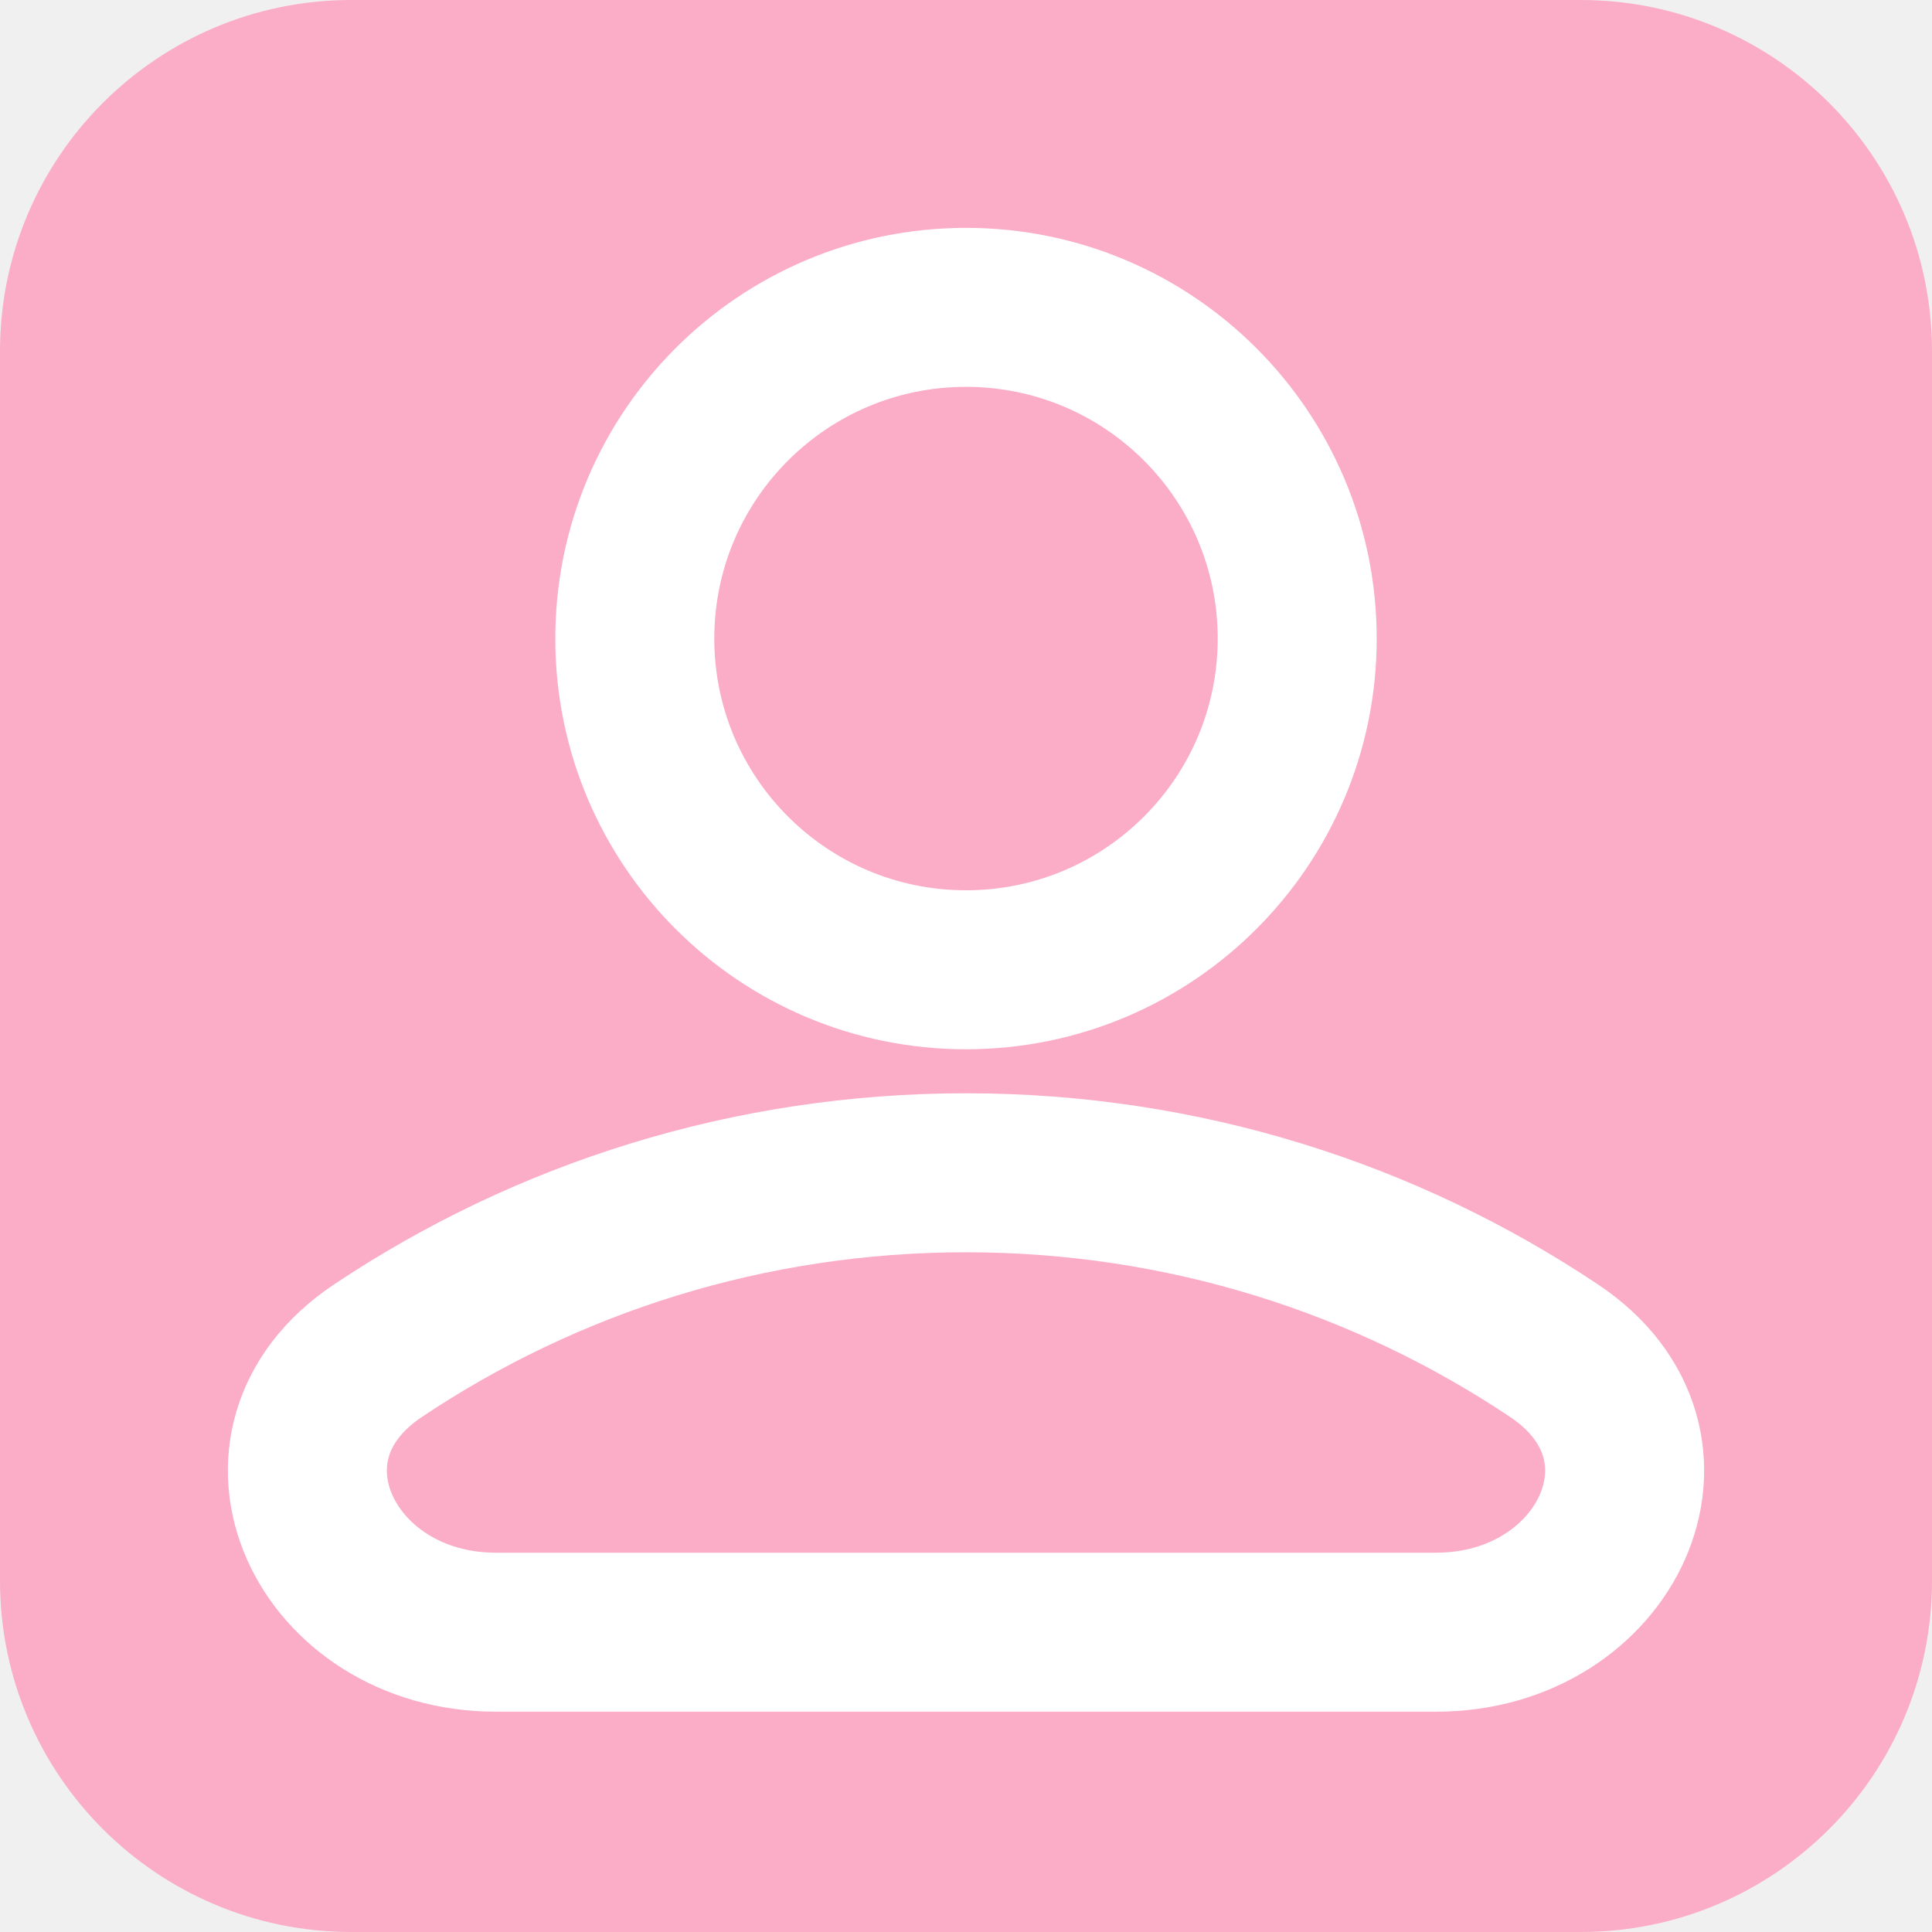
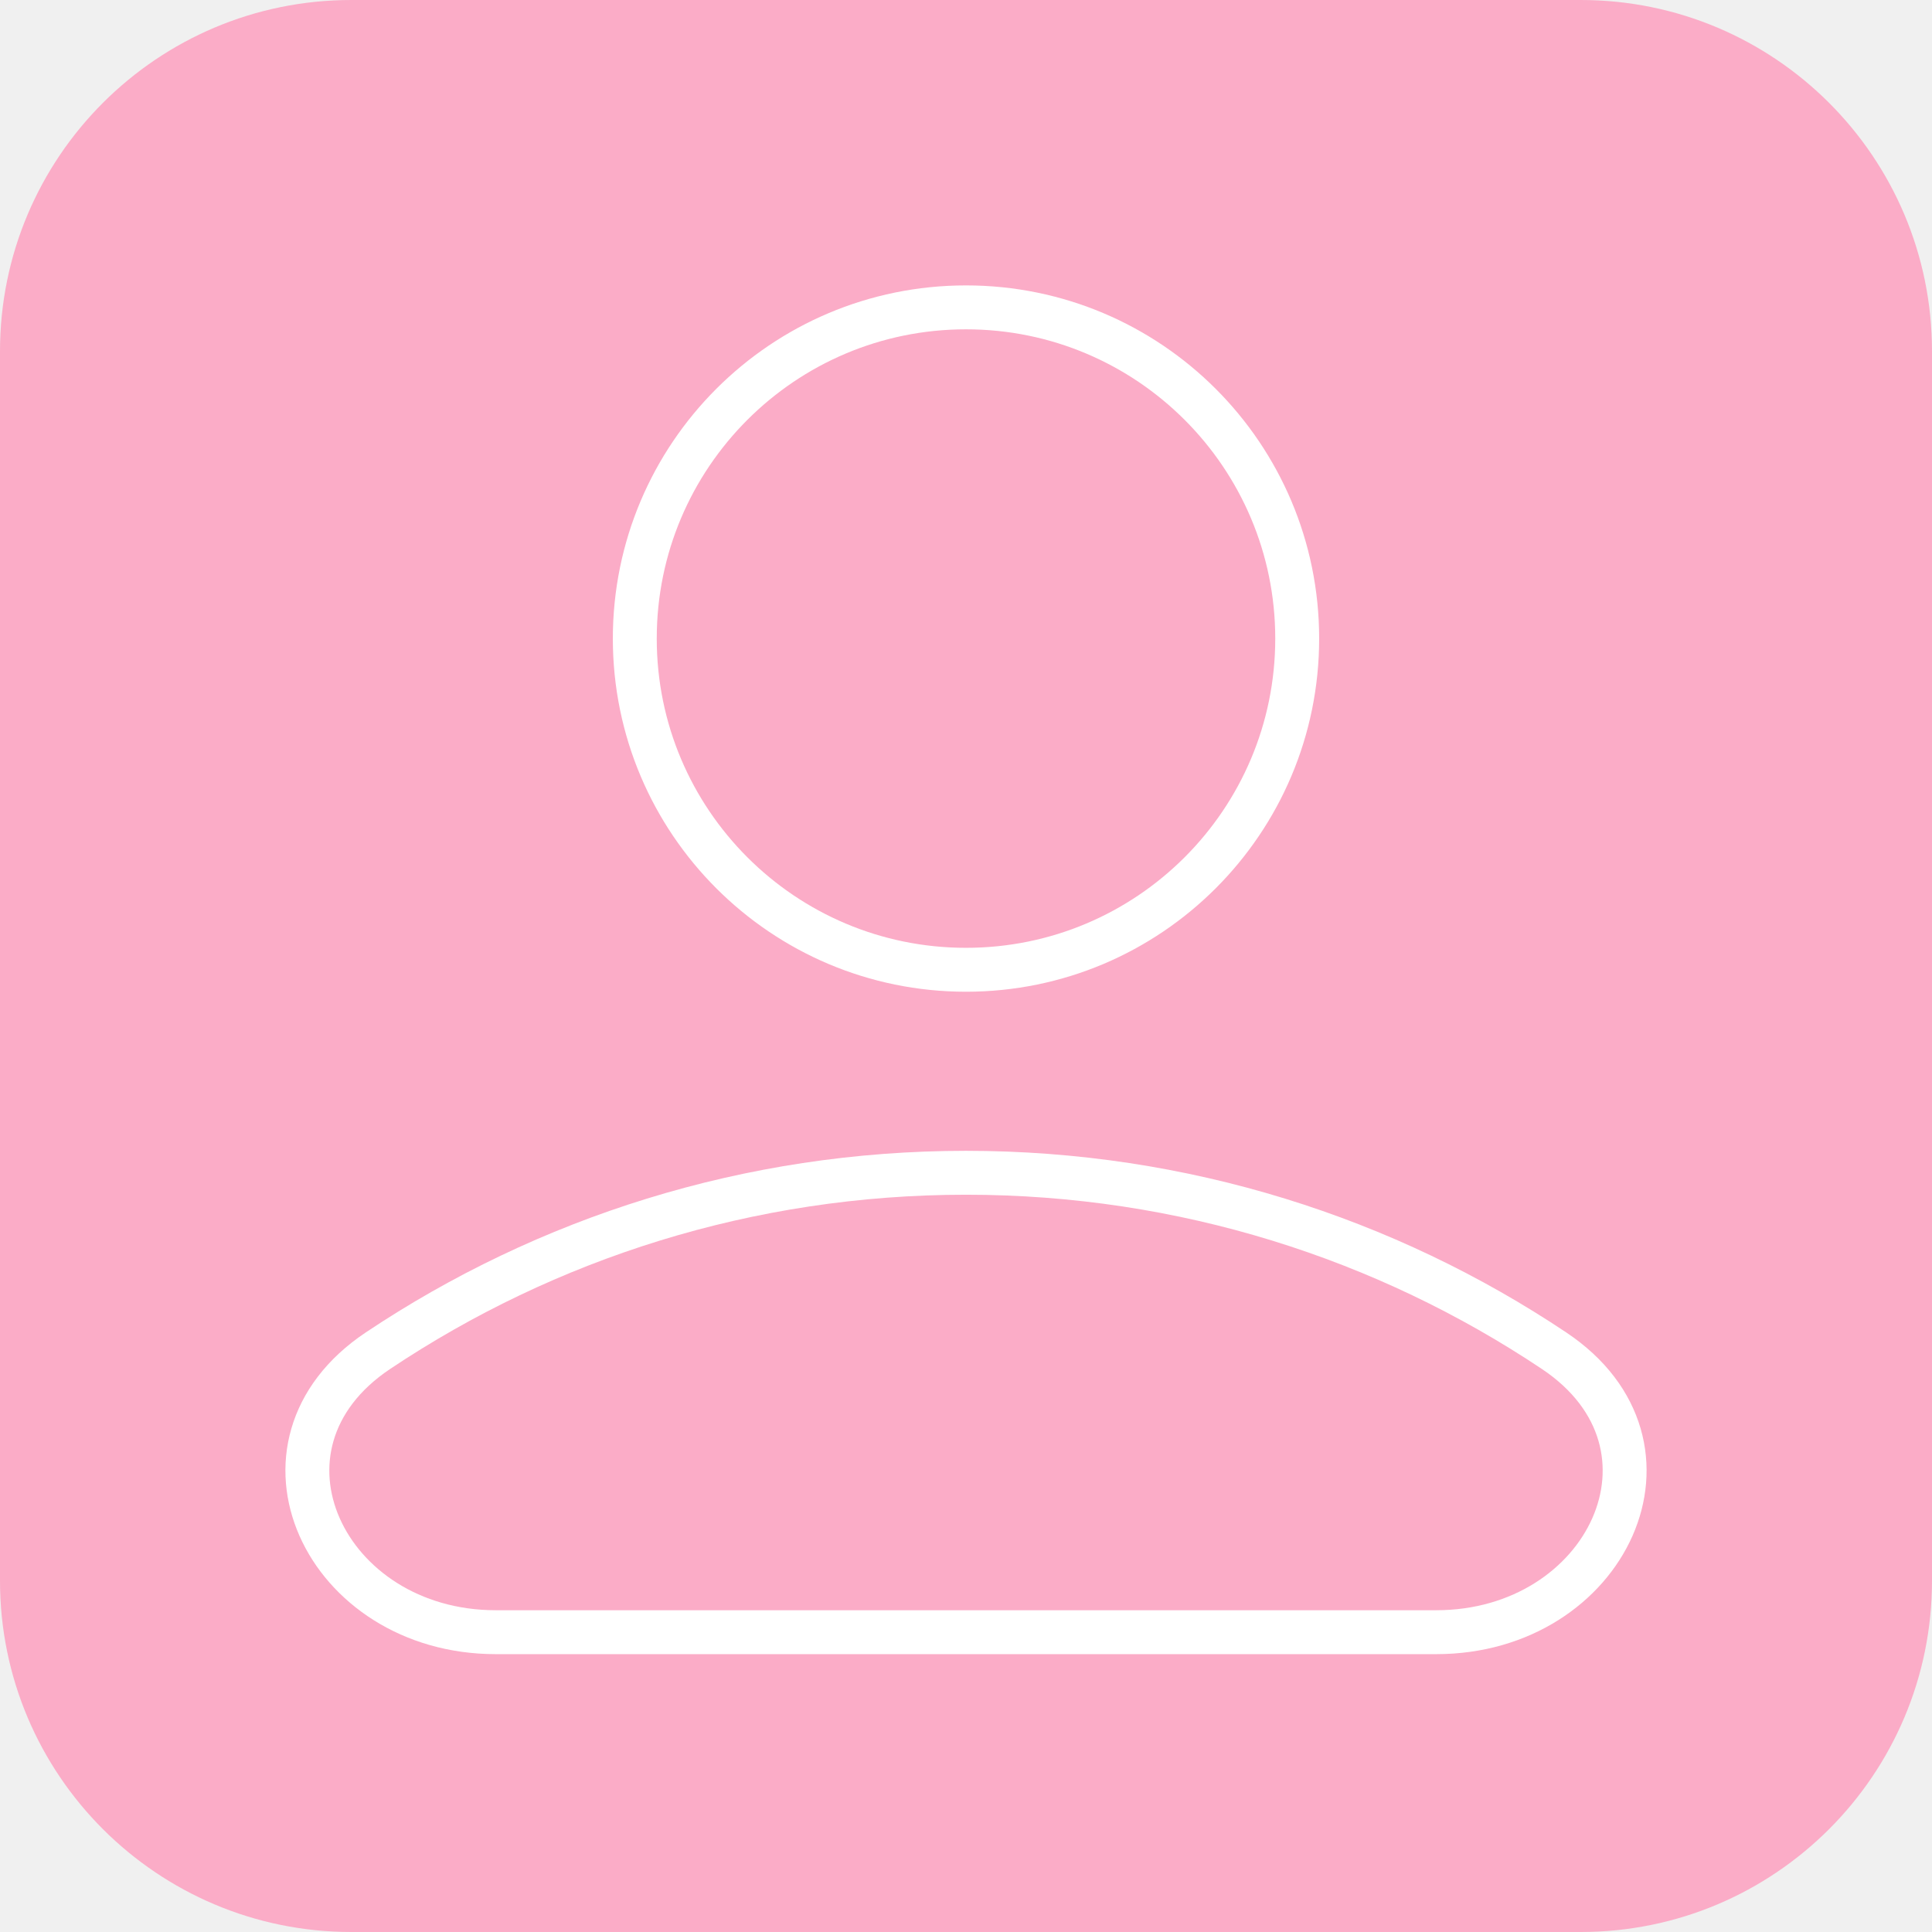
<svg xmlns="http://www.w3.org/2000/svg" width="44" height="44" viewBox="0 0 44 44" fill="none">
  <rect width="44" height="44" rx="8" fill="#FBACC7" />
-   <path d="M22 22.086C26.166 22.086 29.543 18.709 29.543 14.543C29.543 10.377 26.166 7 22 7C17.834 7 14.457 10.377 14.457 14.543C14.457 18.709 17.834 22.086 22 22.086Z" stroke="white" stroke-width="3.621" stroke-linecap="round" stroke-linejoin="round" />
-   <path d="M35.392 30.761C38.626 32.921 36.598 37.172 32.709 37.172H11.291C7.402 37.172 5.374 32.921 8.608 30.761C12.44 28.201 17.046 26.709 22 26.709C26.954 26.709 31.56 28.201 35.392 30.761Z" stroke="white" stroke-width="3.621" />
+   <path d="M22 22.086C26.166 22.086 29.543 18.709 29.543 14.543C29.543 10.377 26.166 7 22 7C17.834 7 14.457 10.377 14.457 14.543C14.457 18.709 17.834 22.086 22 22.086Z" stroke="white" strokeWidth="3.621" strokeLinecap="round" strokeLinejoin="round" />
+   <path d="M35.392 30.761C38.626 32.921 36.598 37.172 32.709 37.172H11.291C7.402 37.172 5.374 32.921 8.608 30.761C12.44 28.201 17.046 26.709 22 26.709C26.954 26.709 31.56 28.201 35.392 30.761Z" stroke="white" strokeWidth="3.621" />
</svg>
